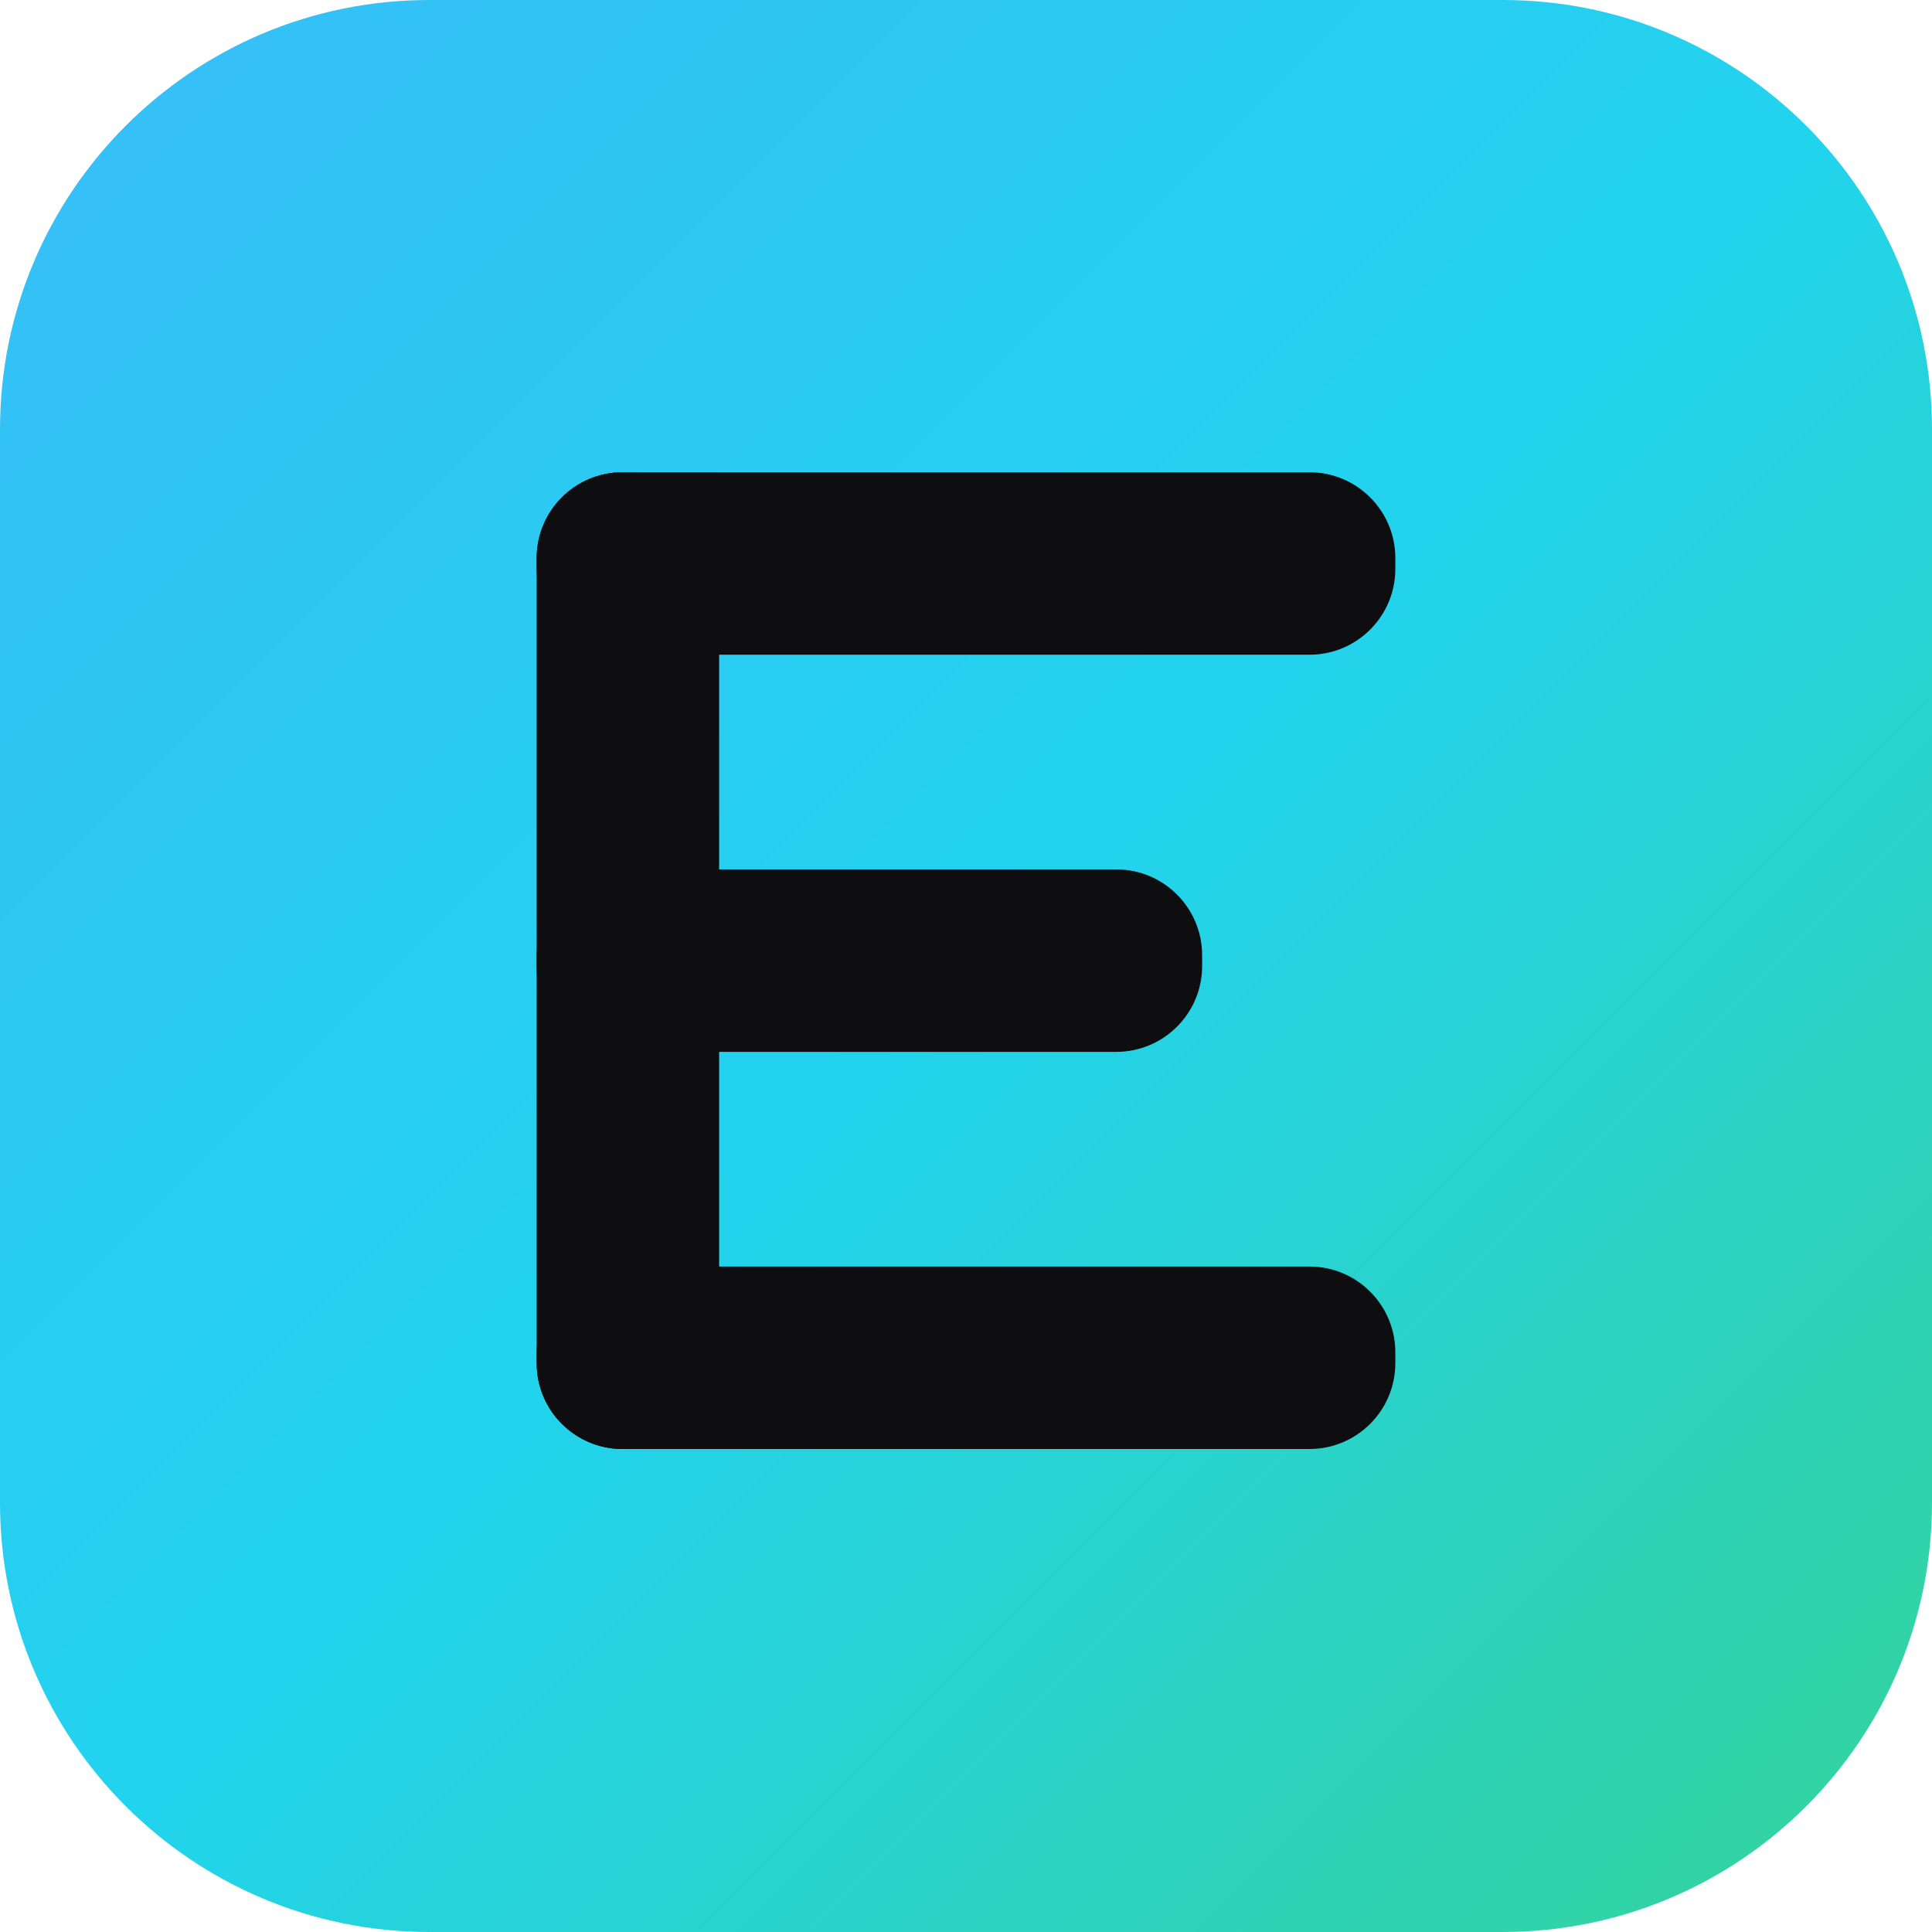
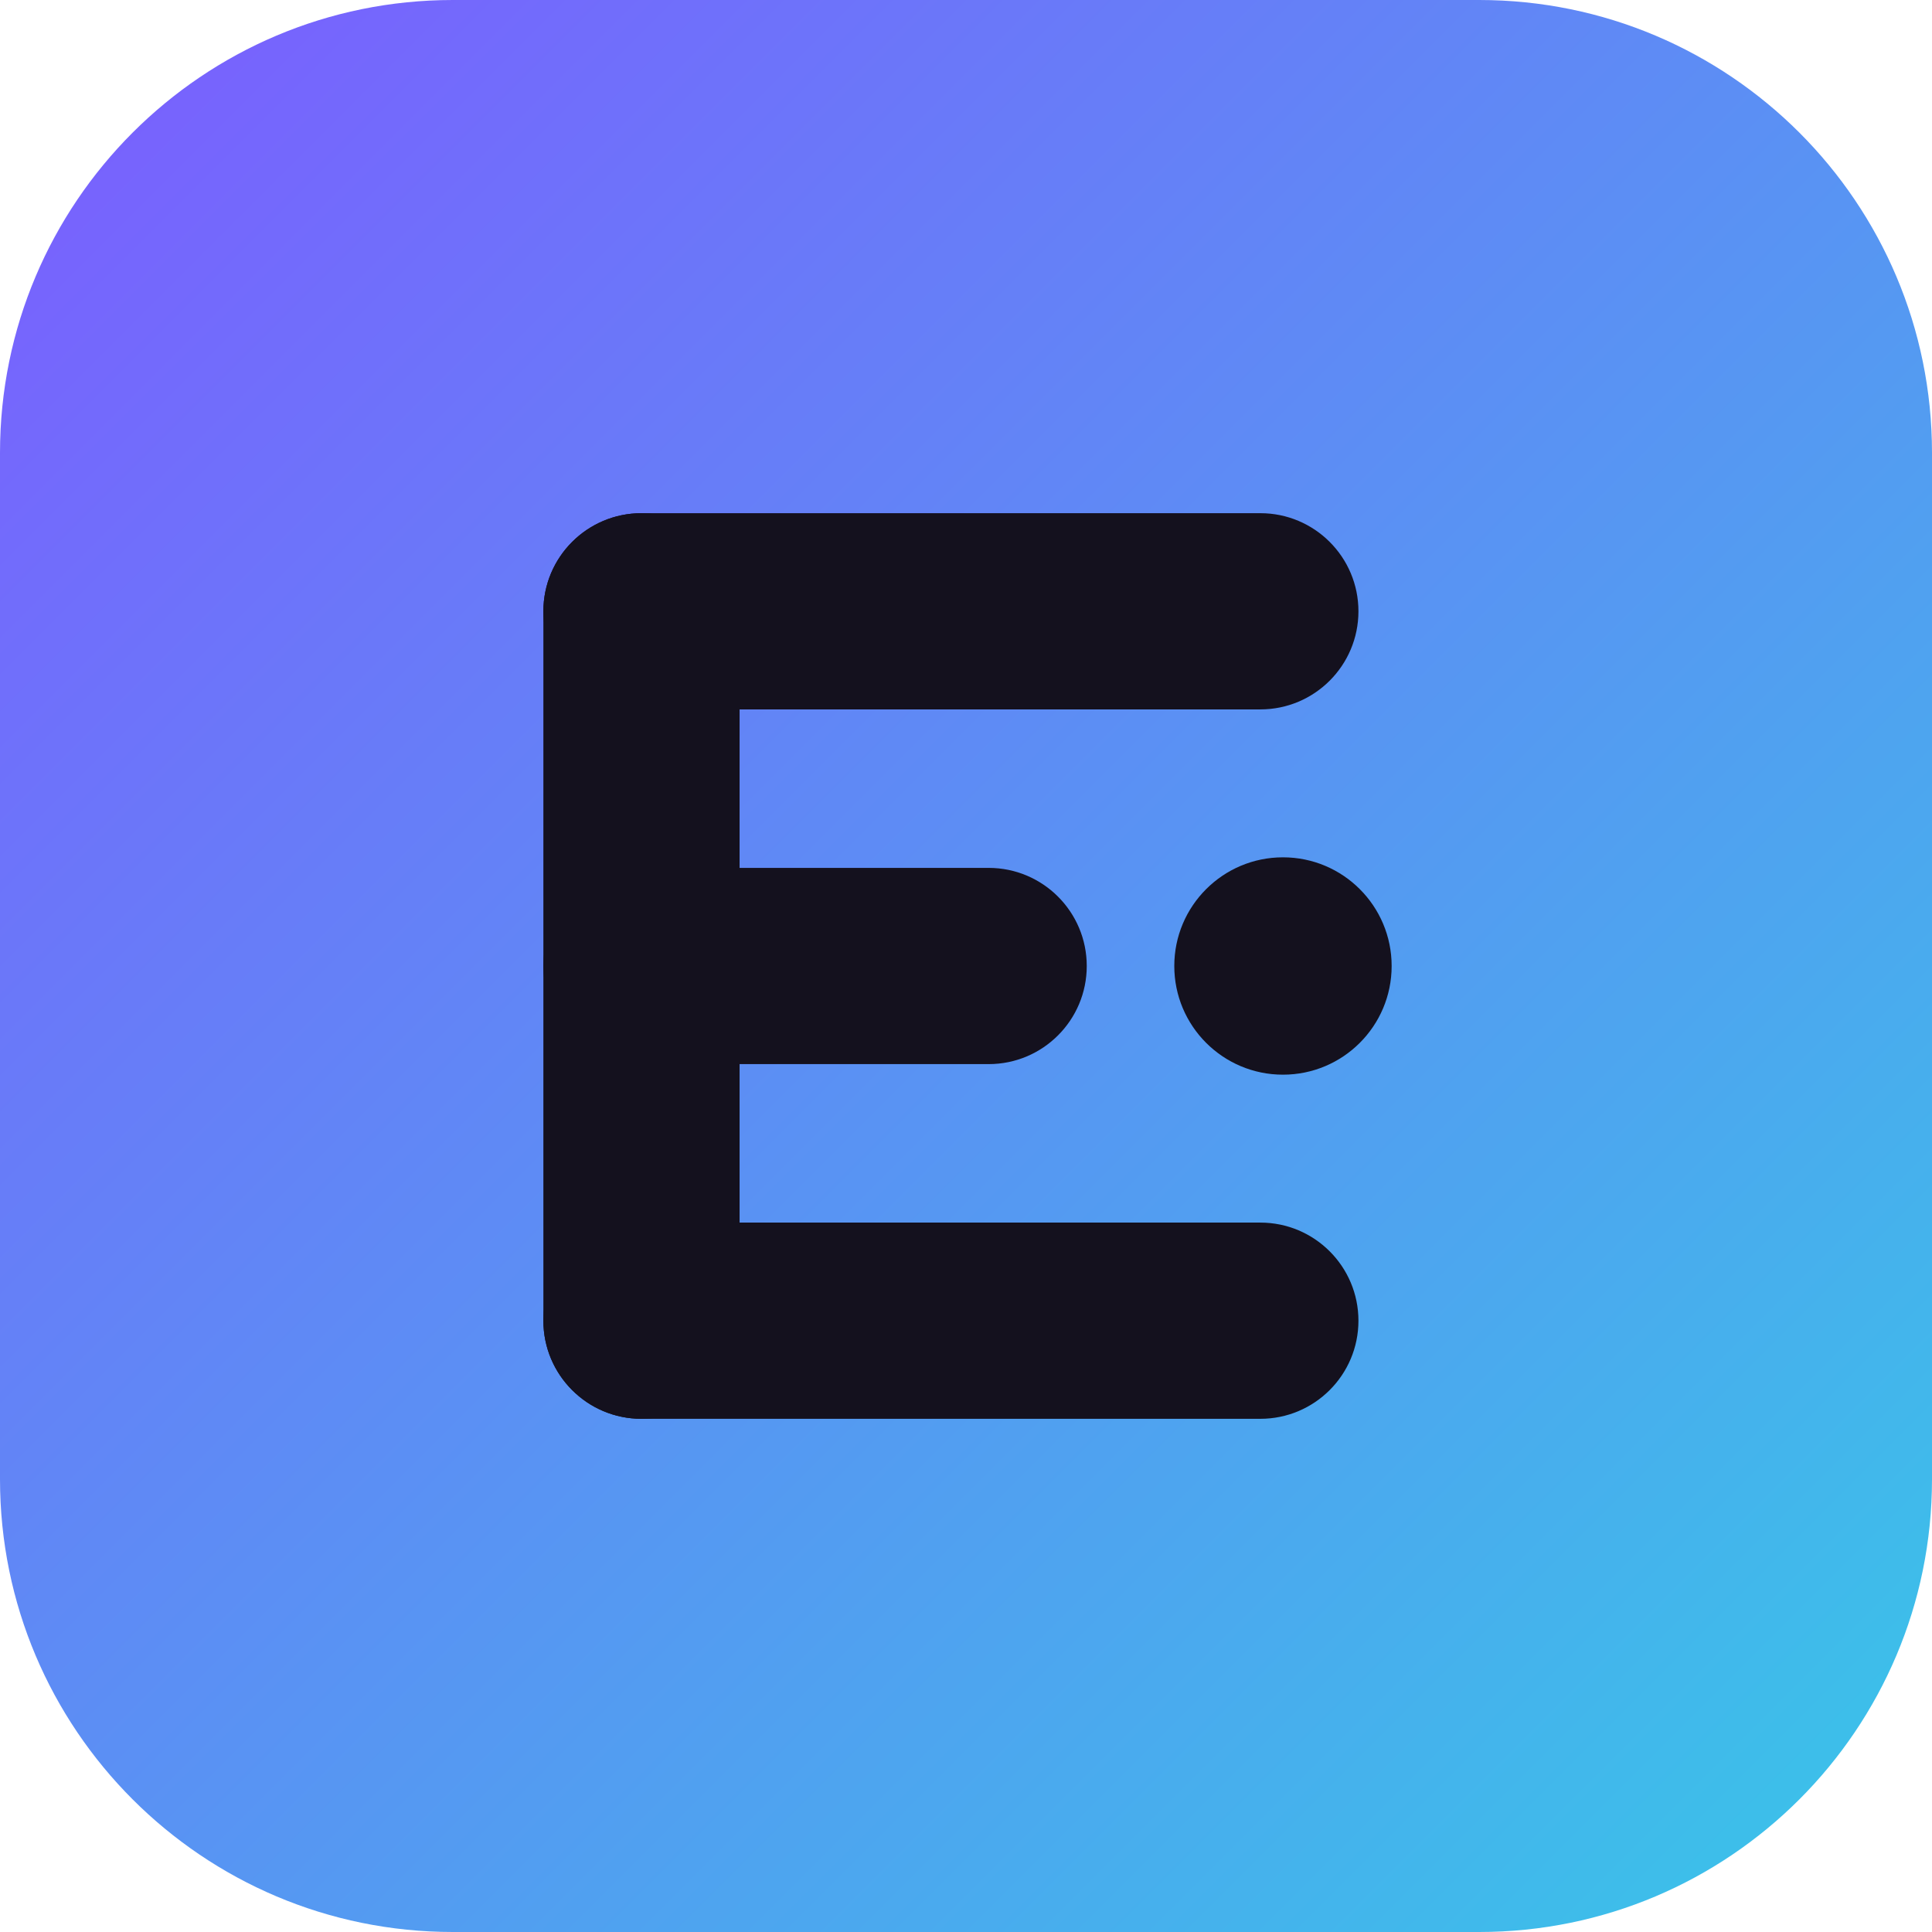
- <svg xmlns="http://www.w3.org/2000/svg" viewBox="0 0 180 180">
+ <svg xmlns="http://www.w3.org/2000/svg" viewBox="0 0 64 64" width="180" height="180" role="img" aria-label="Eddy Zhang logo">
  <defs>
-     <linearGradient id="g" x1="0" y1="0" x2="180" y2="180" gradientUnits="userSpaceOnUse">
-       <stop offset="0%" stop-color="#38bdf8" />
-       <stop offset="50%" stop-color="#22d3ee" />
-       <stop offset="100%" stop-color="#34d399" />
+     <linearGradient id="eddyGradApple" x1="0" y1="0" x2="64" y2="64" gradientUnits="userSpaceOnUse">
+       <stop offset="0" stop-color="#7C5CFF" />
+       <stop offset="1" stop-color="#38C6E8" />
    </linearGradient>
  </defs>
-   <rect width="180" height="180" rx="40" fill="url(#g)" />
-   <rect x="50" y="44" width="80" height="17" rx="8" fill="#0e0e10" />
-   <rect x="50" y="81" width="62" height="17" rx="8" fill="#0e0e10" />
-   <rect x="50" y="118" width="80" height="17" rx="8" fill="#0e0e10" />
-   <rect x="50" y="44" width="17" height="91" rx="8" fill="#0e0e10" />
+   <rect width="64" height="64" rx="15" fill="url(#eddyGradApple)" />
+   <g fill="#14111E">
+     <rect x="18" y="17" width="6.5" height="30" rx="3.25" />
+     <rect x="18" y="17" width="27" height="6.5" rx="3.25" />
+     <rect x="18" y="28.75" width="18" height="6.5" rx="3.25" />
+     <rect x="18" y="40.5" width="27" height="6.5" rx="3.25" />
+   </g>
+   <circle cx="42.5" cy="32" r="3.6" fill="#14111E" />
</svg>
